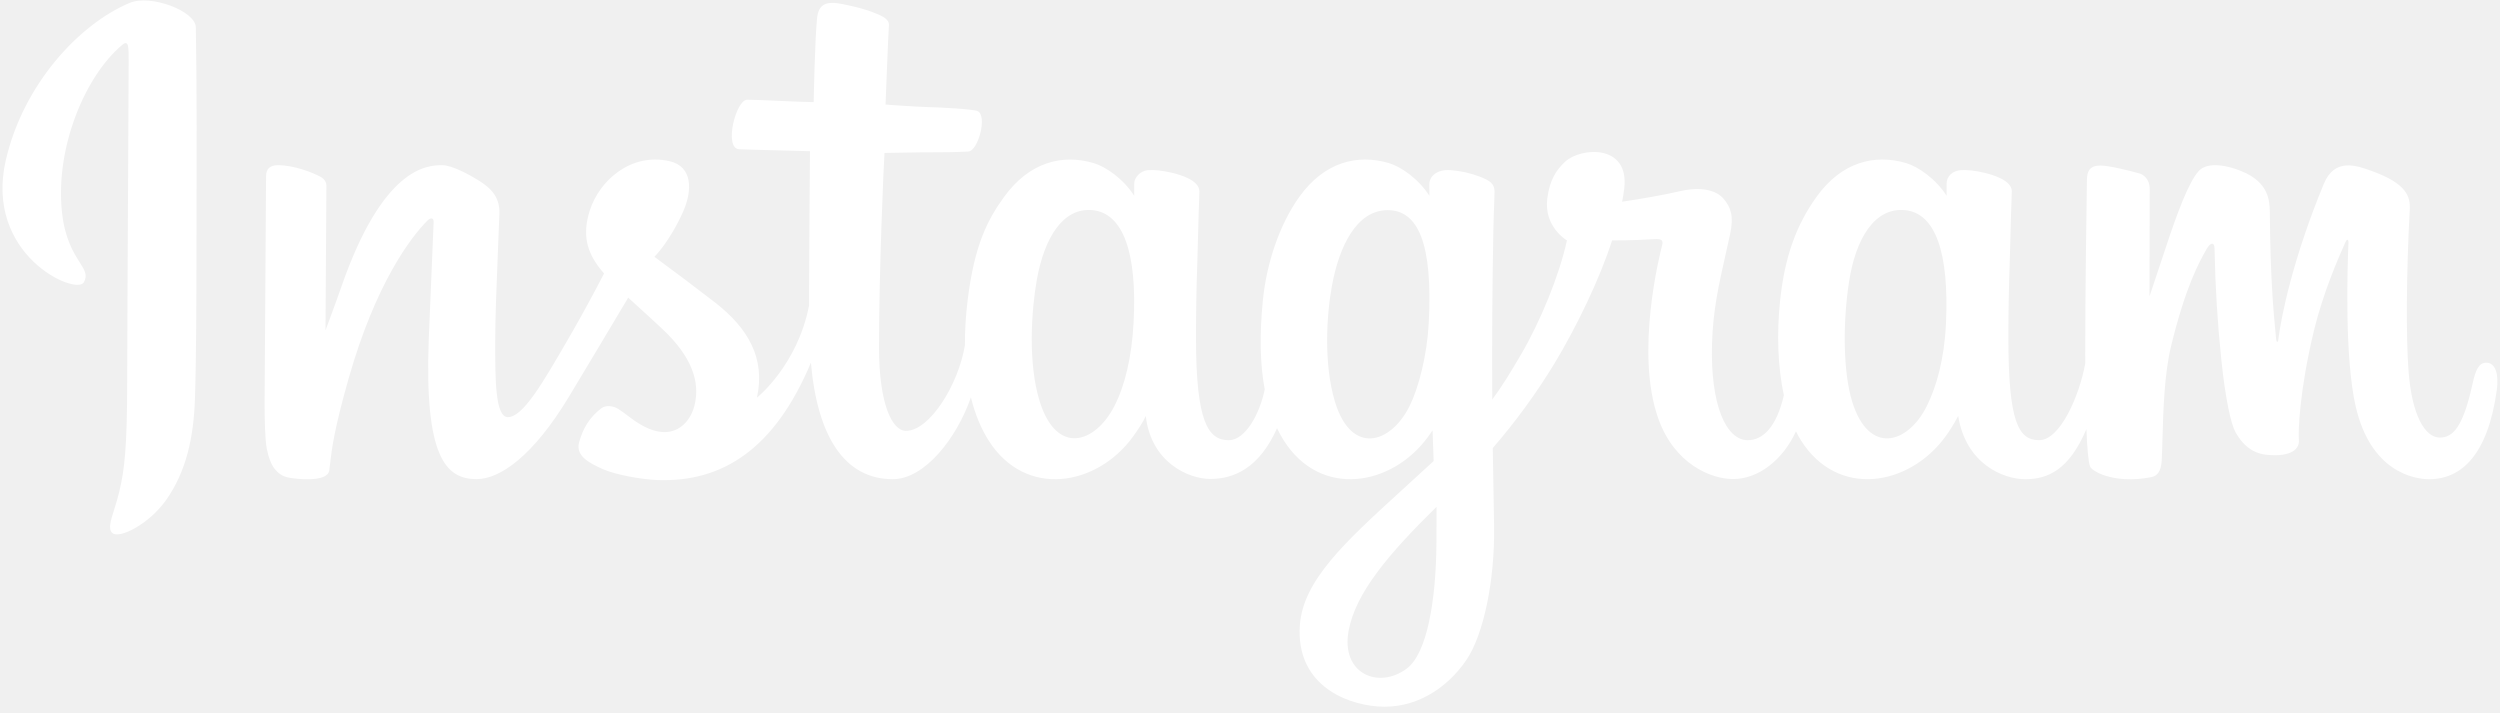
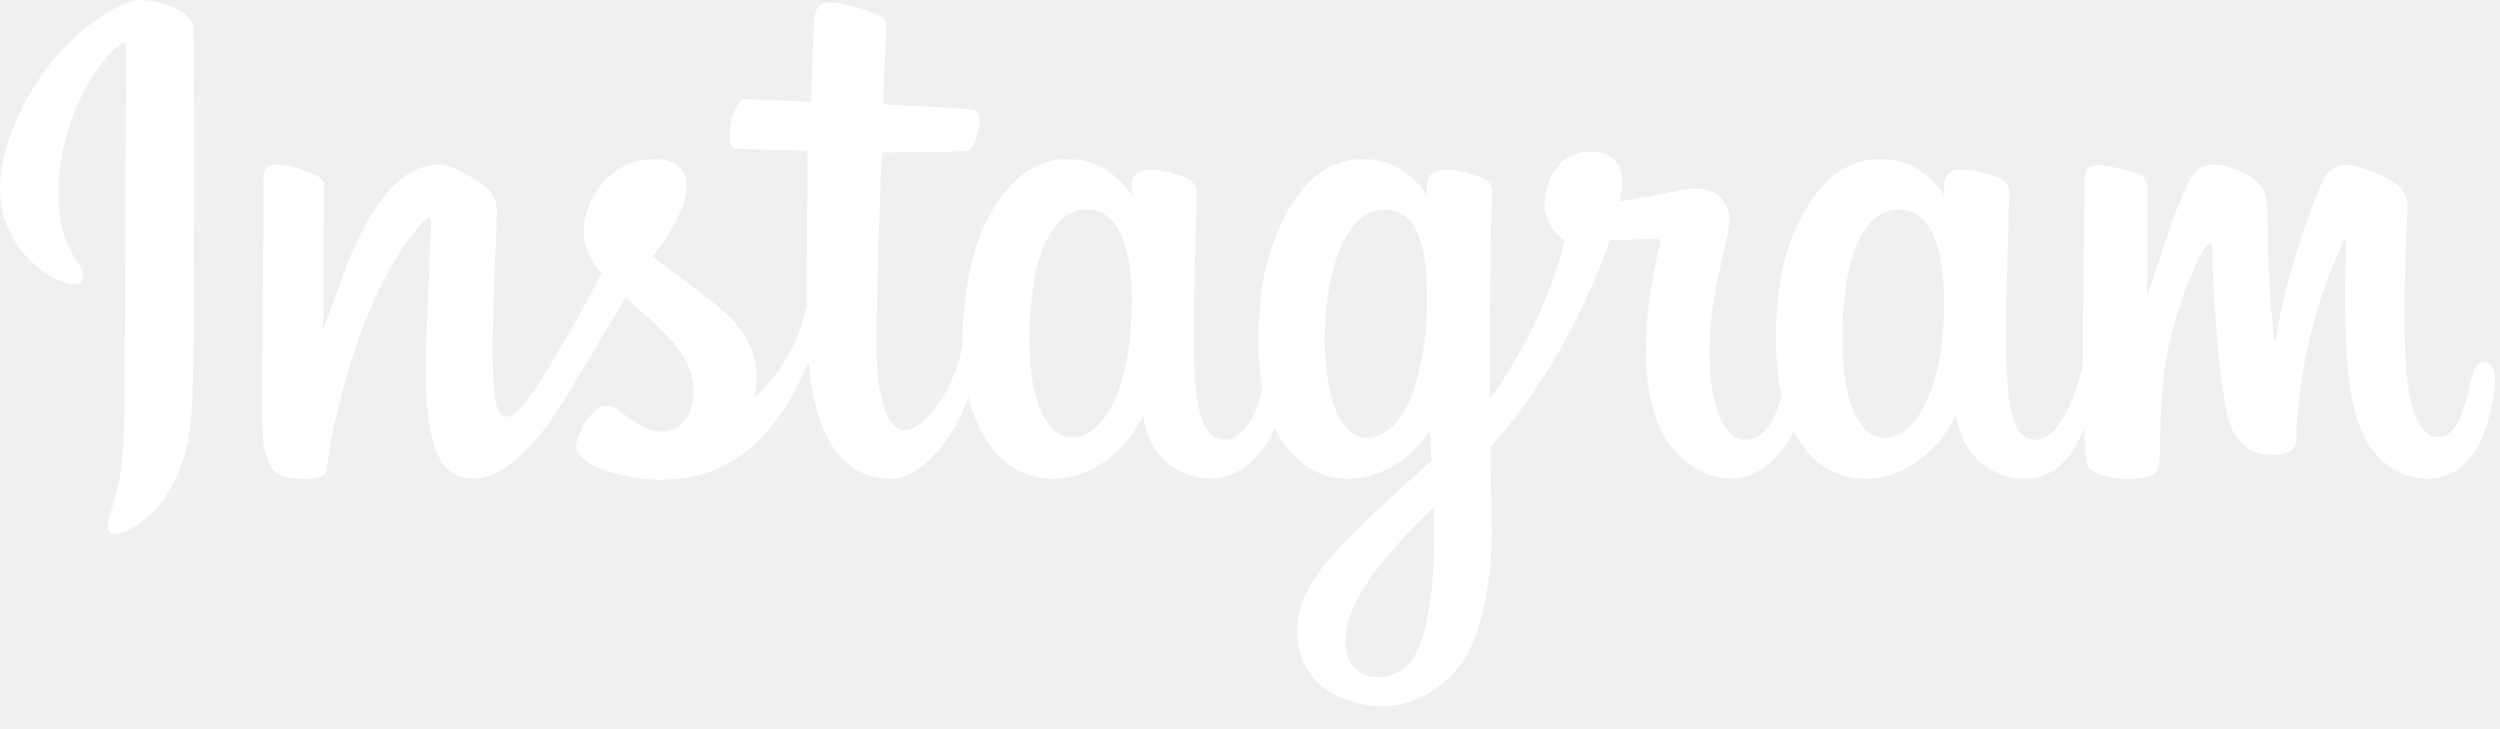
- <svg xmlns="http://www.w3.org/2000/svg" width="165" height="47" viewBox="0 0 165 47" fill="none">
-   <path fill-rule="evenodd" clip-rule="evenodd" d="M5.528 18.638c-.5.872-6.604-1.794-5.137-8.1C1.549 5.56 5.216 1.599 8.551.194 9.948-.395 12.904.73 12.925 1.8c.072 3.725.055 9.557.046 12.733l-.003 1.383-.001.81c-.004 2.768-.009 6.92-.102 9.629-.085 2.48-.56 4.763-1.915 6.665-1.13 1.585-3.082 2.569-3.54 2.155-.28-.254-.113-.786.128-1.555.11-.35.235-.75.34-1.195.331-1.402.516-2.82.516-7.313 0-1.918.033-8.04.06-13.208.02-3.776.037-7.043.037-7.792v-.13c.001-.907.002-1.38-.435-1.011-2.46 2.071-4.414 6.793-3.967 11.019.188 1.77.767 2.685 1.165 3.314.338.533.546.861.275 1.333zm155.496 10.241c.866 0 1.536-.662 2.175-3.596.184-.844.406-1.345.893-1.345.628 0 .837.791.695 1.816-.588 4.256-2.331 5.874-4.462 5.874-.998 0-3.863-.485-4.853-4.821-.731-3.201-.551-9.053-.471-10.842.002-.049-.063-.298-.203.018l-.031.07c-.404.91-1.421 3.202-2.038 5.734-.969 3.978-1.052 6.747-1.005 7.195.099.919-.998 1.063-1.522 1.063-.824 0-1.836-.068-2.655-1.512-.287-.505-.66-2.101-.94-4.801a85.278 85.278 0 0 1-.445-7.224l-.003-.11c-.01-.46-.284-.388-.528.047l-.036.064c-.448.797-1.342 2.387-2.299 6.316-.452 1.86-.518 4.215-.571 6.079-.016.548-.03 1.054-.052 1.492-.038.734-.315 1.018-.67 1.09-.513.103-1.898.34-3.257-.162-.307-.114-.729-.349-.801-.536-.119-.306-.194-1.278-.242-2.467-1.143 2.7-2.552 3.307-4.037 3.307-1.426 0-3.915-.987-4.427-4.18 0 0-.306.637-.845 1.373-2.389 3.262-7.094 4.095-9.529.248a6.803 6.803 0 0 1-.331-.6c-.862 1.881-2.47 3.148-4.152 3.148-1.437 0-3.86-.971-4.934-3.991-1.549-4.35.102-10.848.248-11.42l.005-.02c.085-.338-.047-.432-.509-.402-1.444.094-2.796.083-2.796.083-.797 2.508-2.354 5.731-3.807 8.132a41.45 41.45 0 0 1-4.066 5.572c.017 1.108.035 2.174.053 3.15l.034 2.021c.054 3.553-.692 7.15-1.832 8.822-1.295 1.9-3.405 3.256-5.865 3.061-2.32-.184-5.383-1.584-5.123-5.354.204-2.952 2.977-5.488 6.63-8.828l.016-.014 2.184-1.999-.07-2.026c-.085.125-.182.264-.293.417-2.373 3.267-7.095 4.095-9.529.248a7.913 7.913 0 0 1-.444-.806c-1.156 2.595-2.805 3.348-4.402 3.348-1.425 0-3.916-1.078-4.262-4.163 0 0-.112.363-.845 1.373-2.372 3.267-7.094 4.095-9.528.247-.508-.803-.902-1.752-1.167-2.845-.926 2.68-3.044 5.403-5.156 5.403-3.159 0-4.977-2.779-5.404-7.69-2.387 5.687-5.815 7.891-10.095 7.748-1.098-.036-2.82-.359-3.622-.715-.93-.413-1.828-.886-1.582-1.78.254-.92.697-1.662 1.474-2.246.298-.225.796-.16 1.122.054.263.172.46.322.648.464.247.187.479.362.822.562 2.072 1.213 3.236-.035 3.546-1.246.404-1.584-.205-3.254-2.061-5.01-.5-.475-1.001-.93-1.48-1.365-.286-.26-.564-.512-.83-.758a1421.858 1421.858 0 0 1-3.909 6.534c-2.35 3.902-4.541 5.444-6.096 5.444-2.032 0-3.455-1.446-3.159-9.246.059-1.526.131-3.193.194-4.633.057-1.31.106-2.43.128-3.085.01-.31-.208-.299-.399-.11-1.093 1.086-3.42 4.141-5.203 10.403-.975 3.423-1.124 4.714-1.23 5.637a22 22 0 0 1-.057.461c-.114.832-2.296.553-2.694.47-.429-.087-.688-.301-.913-.581-.225-.28-.406-.752-.518-1.332-.113-.58-.143-1.903-.143-3.038l.097-14.938c0-.485.262-.728.786-.728 1.101 0 2.34.513 2.803.764.273.148.393.365.393.589l-.059 9.547s.682-1.823 1.029-2.824c2.75-7.94 5.662-8.076 6.671-8.076.674 0 1.838.658 2.384.993.898.552 1.434 1.16 1.393 2.229-.03.78-.061 1.555-.092 2.31-.096 2.368-.184 4.543-.184 6.117v.097c0 2.38 0 4.883.835 4.883 1 0 2.303-2.255 4.006-5.2l.31-.536a102.2 102.2 0 0 0 2.032-3.745 8.38 8.38 0 0 1-.222-.265c-.95-1.189-1.209-2.333-.724-3.875.626-1.99 2.725-3.855 5.27-3.272 1.54.353 1.513 1.955.885 3.354-.886 1.976-1.884 2.958-1.884 2.958a201.79 201.79 0 0 1 4.046 3.048c2.118 1.665 3.295 3.631 2.719 6.25 0 0 2.682-2.138 3.443-6.097a95.63 95.63 0 0 1-.003-.69c0-2.236.062-9.482.062-9.482-.556-.017-1.225-.033-1.905-.05-1.012-.025-2.046-.05-2.762-.078-1.04-.04-.229-3.27.524-3.27.405 0 1.3.04 2.194.08.894.04 1.788.079 2.193.079 0 0 .076-4.131.224-5.542.097-.93.598-1.151 1.702-.924.799.164 1.472.317 2.226.634l.027.011c.313.132.822.346.787.75-.042.5-.223 5.232-.223 5.232s2.012.148 2.735.164c.859.019 3.027.134 3.334.265.676.291.045 2.639-.611 2.672-.948.048-1.677.05-2.38.05-.266.001-.528.001-.798.004-.38.005-2.349.038-2.349.038-.052.687-.363 7.815-.363 12.821 0 3.759.868 5.522 1.78 5.522 1.557 0 3.46-3.031 3.892-5.661-.008-.926.05-1.917.18-2.976.45-3.661 1.326-5.315 2.406-6.807 1.658-2.288 3.828-2.846 5.918-2.227.776.23 1.943 1.021 2.669 2.158v-.82c0-.356.375-.833.91-.873.404-.03.931.022 1.542.163.583.135 1.838.5 1.848 1.224.001.1-.008.349-.02.707-.018.477-.043 1.148-.059 1.923-.016.795-.038 1.483-.06 2.17a135.104 135.104 0 0 0-.085 4.844c0 5.572.786 6.791 2.167 6.791 1.081 0 2.037-1.714 2.37-3.353-.309-1.637-.35-3.58-.124-5.867.242-2.453 1.098-5.015 2.406-6.84 1.645-2.297 3.827-2.846 5.918-2.227.776.23 1.943 1.021 2.668 2.158 0 0 0-.64-.003-.744-.014-.552.518-1.018 1.4-.95a6.837 6.837 0 0 1 1.942.433c.644.253.954.453.961.982.002.1-.007.339-.02.684-.018.47-.043 1.137-.059 1.918a445.12 445.12 0 0 0-.072 11.123c.679-.924 1.206-1.793 1.894-2.966 1.284-2.19 2.528-5.218 3.036-7.536 0 0-1.547-.893-1.296-2.786.158-1.192.574-1.855 1.186-2.418 1.025-.942 4.237-1.181 3.892 1.768-.066.563-.146.881-.146.881 1.328-.196 2.779-.452 3.795-.689 1.425-.333 2.416-.063 2.882.468.507.579.709 1.182.46 2.335-.104.484-.207.942-.306 1.382-.454 2.017-.826 3.668-.892 5.854-.121 4.049.922 6.39 2.359 6.39.991 0 1.895-.861 2.382-2.962-.403-1.863-.477-4.065-.25-6.236.31-2.97 1.099-5.038 2.406-6.863 1.646-2.297 3.828-2.846 5.918-2.227.776.23 1.943 1.021 2.668 2.158 0 0-.003-.516-.003-.788 0-.507.399-.876.962-.907.398-.023.907.03 1.494.166.583.135 1.837.5 1.848 1.223.001.101-.008.35-.021.707-.017.477-.042 1.149-.058 1.923-.016.795-.038 1.483-.06 2.17a134.496 134.496 0 0 0-.086 4.845c0 5.572.652 6.79 2.033 6.79 1.38 0 2.649-2.915 3.041-5.063l-.002-.66c0-4.148.088-9.879.108-11.17l.004-.264c0-.574.173-.969.881-.969.573 0 1.924.332 2.609.53.153.044.658.29.654 1.024-.007 1.947-.015 7.081-.015 7.081s.437-1.287 1.064-3.19c.772-2.34 1.515-4.315 2.156-5.049.74-.897 2.796-.143 3.473.283 1.043.658 1.244 1.46 1.25 2.403.03 4.407.255 6.708.385 8.04l.034.36c.018.192.119.175.128.093.188-1.58.984-5.471 3.019-10.373.719-1.73 2.159-1.207 3.154-.846l.009.003c2.313.838 2.551 1.69 2.505 2.55-.224 4.187-.252 8.397-.077 10.684.223 2.908 1.092 4.36 2.058 4.36zm-92.403-2.386c1.115 3.577 3.646 2.792 4.924.317.707-1.368 1.148-3.25 1.27-5.503.254-4.686-.715-7.243-2.709-7.437-1.941-.19-3.185 1.809-3.681 4.628-.335 1.9-.609 5.416.196 7.995zm19.48 0c1.08 3.589 3.681 2.81 4.926.317.602-1.207 1.155-3.343 1.269-5.47.282-5.278-.705-7.47-2.709-7.47-2.06 0-3.208 2.406-3.681 5-.365 2-.541 5.172.196 7.624zm.906 15.146c-.518 2.831 1.984 3.882 3.846 2.481 1.313-.988 1.924-4.39 1.952-8.27.01-1.518.006-2.248.005-2.38v-.021c-3.176 3.126-5.344 5.684-5.803 8.19zm33.233-15.146c1.096 3.583 3.68 2.81 4.924.317.643-1.287 1.161-3.113 1.27-5.448.219-4.741-.714-7.306-2.709-7.492-2.022-.19-3.244 1.907-3.681 4.683-.43 2.726-.402 5.988.196 7.94z" fill="#fff" />
+ <svg xmlns="http://www.w3.org/2000/svg" width="103" height="30" viewBox="0 0 103 30" fill="none">
+   <path fill-rule="evenodd" clip-rule="evenodd" d="M3.349 11.616c-.313.545-4.123-1.12-3.207-5.056C.865 3.452 3.154.978 5.236.1c.871-.366 2.717.336 2.73 1.005C8.01 3.43 8 7.07 7.995 9.054a812.851 812.851 0 0 0-.003 1.369c-.002 1.728-.005 4.32-.064 6.011-.053 1.549-.349 2.974-1.195 4.161-.705.99-1.924 1.604-2.21 1.346-.175-.159-.07-.491.08-.971.068-.22.146-.468.212-.746.207-.875.322-1.76.322-4.565 0-1.198.02-5.02.038-8.246.012-2.358.023-4.397.023-4.865v-.08c0-.567.001-.862-.272-.632C3.391 3.129 2.17 6.076 2.45 8.715c.117 1.105.478 1.676.727 2.069.21.333.34.537.172.832zm97.076 6.394c.54 0 .958-.414 1.357-2.245.115-.527.254-.84.558-.84.392 0 .522.494.433 1.134-.366 2.657-1.455 3.667-2.785 3.667-.623 0-2.412-.303-3.03-3.01-.456-1.998-.344-5.652-.294-6.769.001-.03-.04-.186-.127.012l-.019.043c-.252.568-.887 2-1.272 3.58-.605 2.484-.657 4.212-.627 4.492.06.573-.624.663-.95.663-.515 0-1.147-.042-1.658-.944-.18-.315-.413-1.311-.587-2.997a53.416 53.416 0 0 1-.278-4.51l-.002-.068c-.006-.287-.178-.242-.33.029a8.797 8.797 0 0 0-.022.04c-.28.498-.838 1.49-1.435 3.943-.282 1.16-.324 2.631-.357 3.795-.01.342-.018.658-.032.931-.024.459-.197.636-.419.68-.32.065-1.185.213-2.033-.1-.191-.071-.455-.218-.5-.335-.074-.191-.121-.797-.15-1.54-.715 1.685-1.594 2.065-2.521 2.065-.89 0-2.444-.616-2.764-2.61 0 0-.191.398-.528.857-1.49 2.037-4.428 2.557-5.948.155a4.182 4.182 0 0 1-.207-.375c-.538 1.175-1.542 1.966-2.592 1.966-.897 0-2.41-.607-3.08-2.492-.968-2.715.064-6.772.154-7.129l.003-.013c.054-.21-.03-.27-.317-.25-.901.058-1.746.051-1.746.051-.497 1.566-1.47 3.578-2.376 5.077a25.86 25.86 0 0 1-2.539 3.479 687.685 687.685 0 0 0 .054 3.228c.034 2.218-.431 4.464-1.143 5.507-.809 1.186-2.126 2.033-3.662 1.911-1.448-.114-3.36-.989-3.198-3.342.127-1.843 1.859-3.426 4.139-5.511l.01-.01 1.363-1.247-.043-1.265a9.548 9.548 0 0 1-.183.26c-1.481 2.04-4.43 2.557-5.949.155-.1-.16-.193-.327-.277-.503-.722 1.62-1.751 2.09-2.748 2.09-.89 0-2.445-.673-2.66-2.599 0 0-.07.227-.528.857-1.481 2.04-4.43 2.557-5.949.155a5.923 5.923 0 0 1-.729-1.776c-.578 1.672-1.9 3.373-3.218 3.373-1.973 0-3.107-1.735-3.374-4.801-1.49 3.55-3.63 4.926-6.302 4.837-.686-.023-1.761-.224-2.261-.447-.581-.258-1.142-.553-.988-1.111.158-.574.435-1.038.92-1.402.186-.14.497-.1.7.034.165.107.288.2.405.29.155.116.299.225.513.35 1.294.758 2.02-.022 2.214-.778.252-.988-.128-2.031-1.287-3.128a60.42 60.42 0 0 0-.924-.851c-.178-.162-.352-.32-.518-.473a889.266 889.266 0 0 1-2.44 4.079c-1.467 2.435-2.835 3.398-3.806 3.398-1.269 0-2.157-.903-1.972-5.772.037-.953.082-1.994.12-2.892.037-.818.067-1.518.08-1.926.007-.194-.129-.187-.248-.069-.683.678-2.135 2.585-3.249 6.494-.608 2.137-.701 2.943-.768 3.52-.011.1-.022.195-.035.287-.07.52-1.433.345-1.682.294a.927.927 0 0 1-.57-.363c-.14-.175-.253-.47-.323-.832-.07-.361-.089-1.188-.089-1.896l.06-9.326c0-.303.164-.455.491-.455.687 0 1.46.321 1.75.478.17.092.245.227.245.367l-.036 5.96s.425-1.138.641-1.762c1.718-4.957 3.536-5.043 4.166-5.043.42 0 1.147.412 1.488.62.56.345.895.725.87 1.392l-.058 1.442c-.06 1.479-.115 2.836-.115 3.82v.06c0 1.485 0 3.048.521 3.048.624 0 1.438-1.408 2.501-3.246l.194-.335c.417-.72.91-1.648 1.268-2.338a5.138 5.138 0 0 1-.138-.165c-.593-.742-.755-1.457-.452-2.42.39-1.242 1.7-2.406 3.29-2.042.961.22.944 1.22.552 2.094-.552 1.233-1.176 1.846-1.176 1.846 1.077.795 2.039 1.52 2.526 1.903 1.323 1.04 2.057 2.267 1.697 3.902 0 0 1.675-1.335 2.15-3.806a59.713 59.713 0 0 1-.002-.43c0-1.397.039-5.92.039-5.92-.347-.011-.765-.021-1.19-.032-.63-.015-1.277-.031-1.724-.048-.65-.025-.143-2.041.328-2.041.253 0 .81.024 1.369.049.558.025 1.116.05 1.37.05 0 0 .047-2.58.139-3.46.06-.58.373-.72 1.062-.578.5.103.92.198 1.39.396l.017.007c.195.083.513.216.492.469-.027.312-.14 3.266-.14 3.266s1.257.092 1.708.102c.536.012 1.89.084 2.08.166.423.181.029 1.647-.38 1.668-.593.03-1.047.03-1.486.031-.166 0-.33 0-.498.003-.238.002-1.467.023-1.467.023-.032.43-.226 4.879-.226 8.004 0 2.347.541 3.447 1.11 3.447.973 0 2.161-1.892 2.43-3.534-.004-.578.032-1.197.113-1.857.281-2.286.827-3.319 1.502-4.25 1.035-1.429 2.39-1.777 3.695-1.39.484.143 1.213.637 1.665 1.347v-.512c0-.222.235-.52.568-.545.253-.018.582.014.964.102.364.084 1.147.312 1.153.764.001.063-.005.218-.013.441-.01.298-.026.717-.036 1.2-.01.497-.024.926-.037 1.356-.027.84-.054 1.68-.054 3.024 0 3.478.49 4.24 1.353 4.24.675 0 1.272-1.07 1.48-2.094-.193-1.022-.219-2.235-.078-3.663.152-1.531.686-3.13 1.503-4.27 1.027-1.434 2.389-1.777 3.694-1.39.484.143 1.213.637 1.666 1.347 0 0 0-.4-.002-.464-.009-.345.323-.636.873-.594.437.034.857.13 1.213.27.402.158.596.283.6.614.001.062-.004.211-.012.427-.011.294-.027.71-.037 1.197a277.299 277.299 0 0 0-.045 6.944c.424-.577.752-1.12 1.182-1.852.802-1.366 1.579-3.257 1.896-4.704 0 0-.966-.558-.81-1.74.099-.744.359-1.158.74-1.509.64-.588 2.646-.737 2.43 1.104-.04.35-.09.55-.09.55a32.059 32.059 0 0 0 2.368-.43c.89-.208 1.51-.04 1.8.292.316.36.443.738.287 1.457-.065.303-.13.588-.191.863-.283 1.26-.515 2.29-.556 3.655-.076 2.528.575 3.99 1.472 3.99.618 0 1.183-.538 1.487-1.85-.251-1.163-.298-2.537-.156-3.893.194-1.854.686-3.145 1.502-4.285 1.028-1.434 2.39-1.776 3.695-1.39.484.143 1.213.638 1.666 1.348l-.002-.493c0-.316.248-.546.6-.566.248-.014.566.019.932.103.365.085 1.148.313 1.154.764.001.063-.005.218-.013.442-.01.298-.026.717-.036 1.2-.01.496-.024.926-.037 1.355-.027.84-.054 1.681-.054 3.025 0 3.478.407 4.24 1.27 4.24.86 0 1.653-1.821 1.897-3.162v-.413c0-2.589.055-6.166.067-6.972l.002-.165c0-.36.109-.605.55-.605.358 0 1.201.207 1.63.33.094.028.41.181.408.64-.005 1.216-.01 4.42-.01 4.42s.273-.803.664-1.99c.482-1.462.946-2.695 1.346-3.153.462-.56 1.746-.09 2.168.177.652.41.777.911.78 1.5.02 2.75.16 4.188.24 5.019l.023.225c.01.12.073.11.08.058.116-.987.614-3.416 1.884-6.476.449-1.08 1.348-.754 1.969-.528l.006.002c1.444.523 1.592 1.055 1.564 1.592-.14 2.614-.158 5.242-.049 6.67.14 1.815.682 2.722 1.286 2.722zm-57.688-1.49c.697 2.233 2.276 1.743 3.075.198.441-.854.716-2.03.792-3.435.16-2.926-.446-4.522-1.69-4.644-1.213-.118-1.99 1.13-2.3 2.89-.208 1.186-.379 3.381.123 4.991zm12.162 0c.673 2.24 2.298 1.754 3.075.198.376-.754.721-2.087.792-3.415.177-3.295-.44-4.664-1.69-4.664-1.287 0-2.004 1.503-2.299 3.122-.228 1.248-.338 3.229.122 4.76zm.566 9.456c-.324 1.767 1.238 2.423 2.4 1.548.82-.616 1.202-2.74 1.219-5.162.006-.948.004-1.403.003-1.486v-.014c-1.983 1.952-3.336 3.55-3.622 5.114zM76.21 16.52c.685 2.237 2.298 1.754 3.075.198.401-.804.725-1.943.792-3.401.138-2.96-.446-4.561-1.69-4.678-1.263-.118-2.026 1.191-2.299 2.924-.268 1.702-.25 3.738.122 4.957z" fill="#fff" />
</svg>
